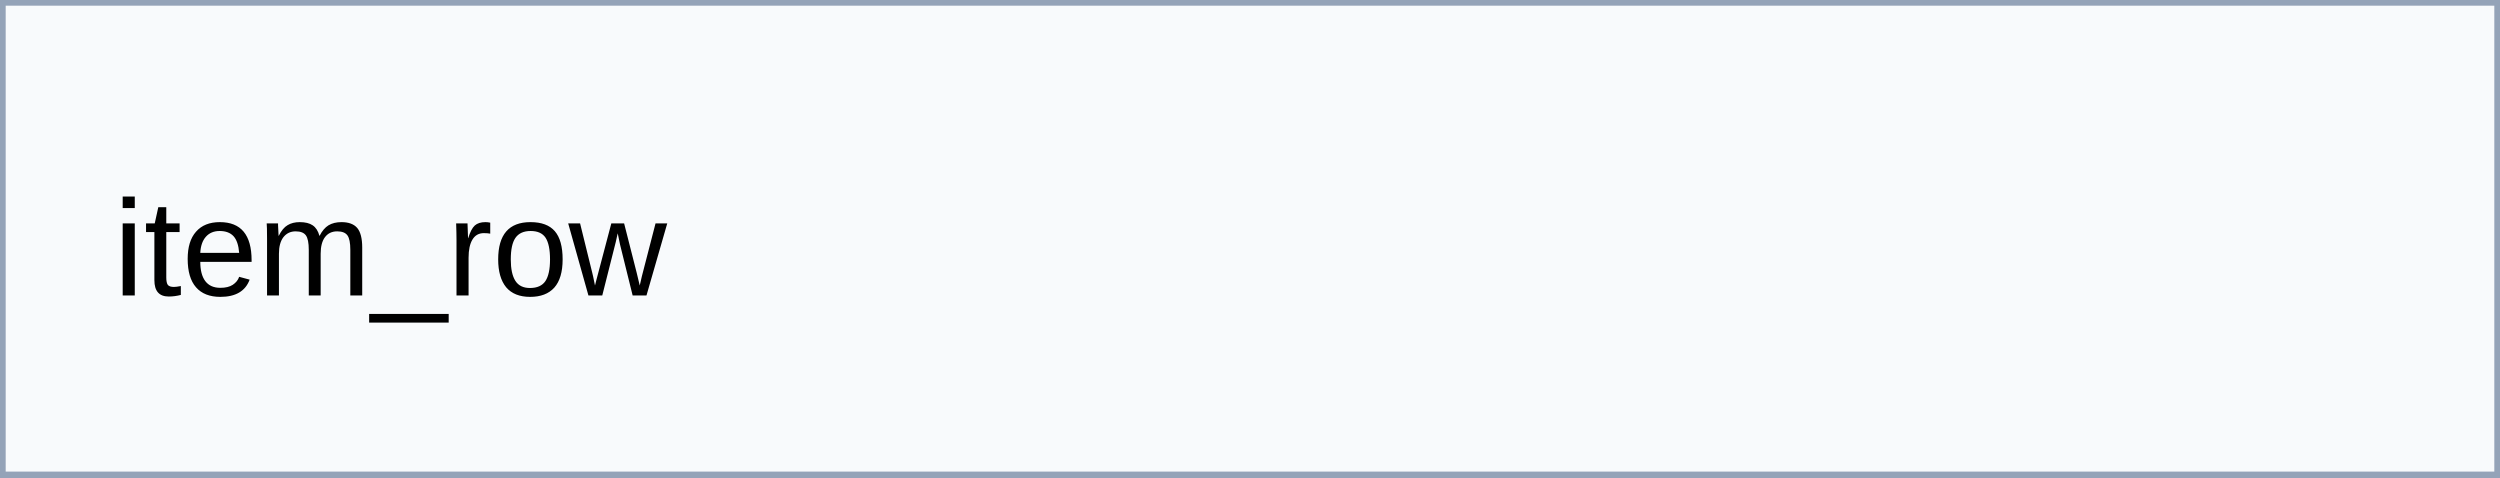
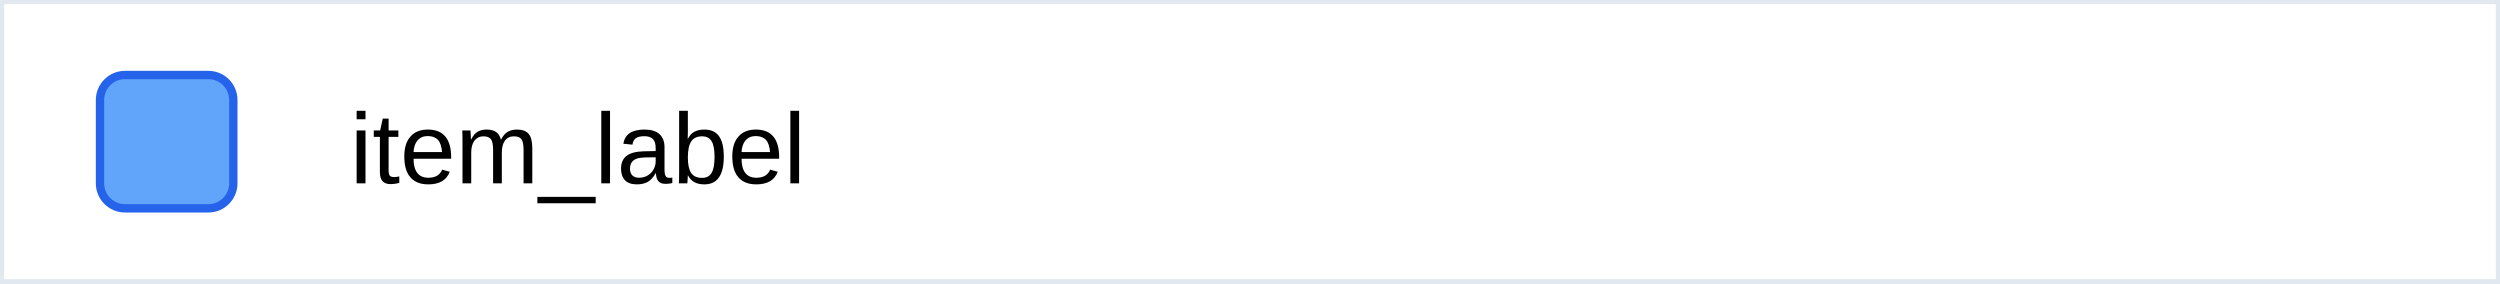
- <svg xmlns="http://www.w3.org/2000/svg" viewBox="0 0 220 42">
+ <svg xmlns="http://www.w3.org/2000/svg" viewBox="0 0 300 34">
  <g data-frog-part="item_row">
-     <rect width="220" height="42" fill="#f8fafc" stroke="#94a3b8" />
-     <text x="10" y="26" font-family="system-ui, Segoe UI, Arial, sans-serif" font-size="12">item_row</text>
+     <rect width="300" height="34" fill="#ffffff" stroke="#e2e8f0" />
+     <g data-frog-part="item_icon">
+       <rect x="12" y="9" width="16" height="16" rx="3" fill="#60a5fa" stroke="#2563eb" />
+     </g>
+     <text data-frog-part="item_label" x="42" y="22" font-family="system-ui, Segoe UI, Arial, sans-serif" font-size="12">item_label</text>
  </g>
</svg>
